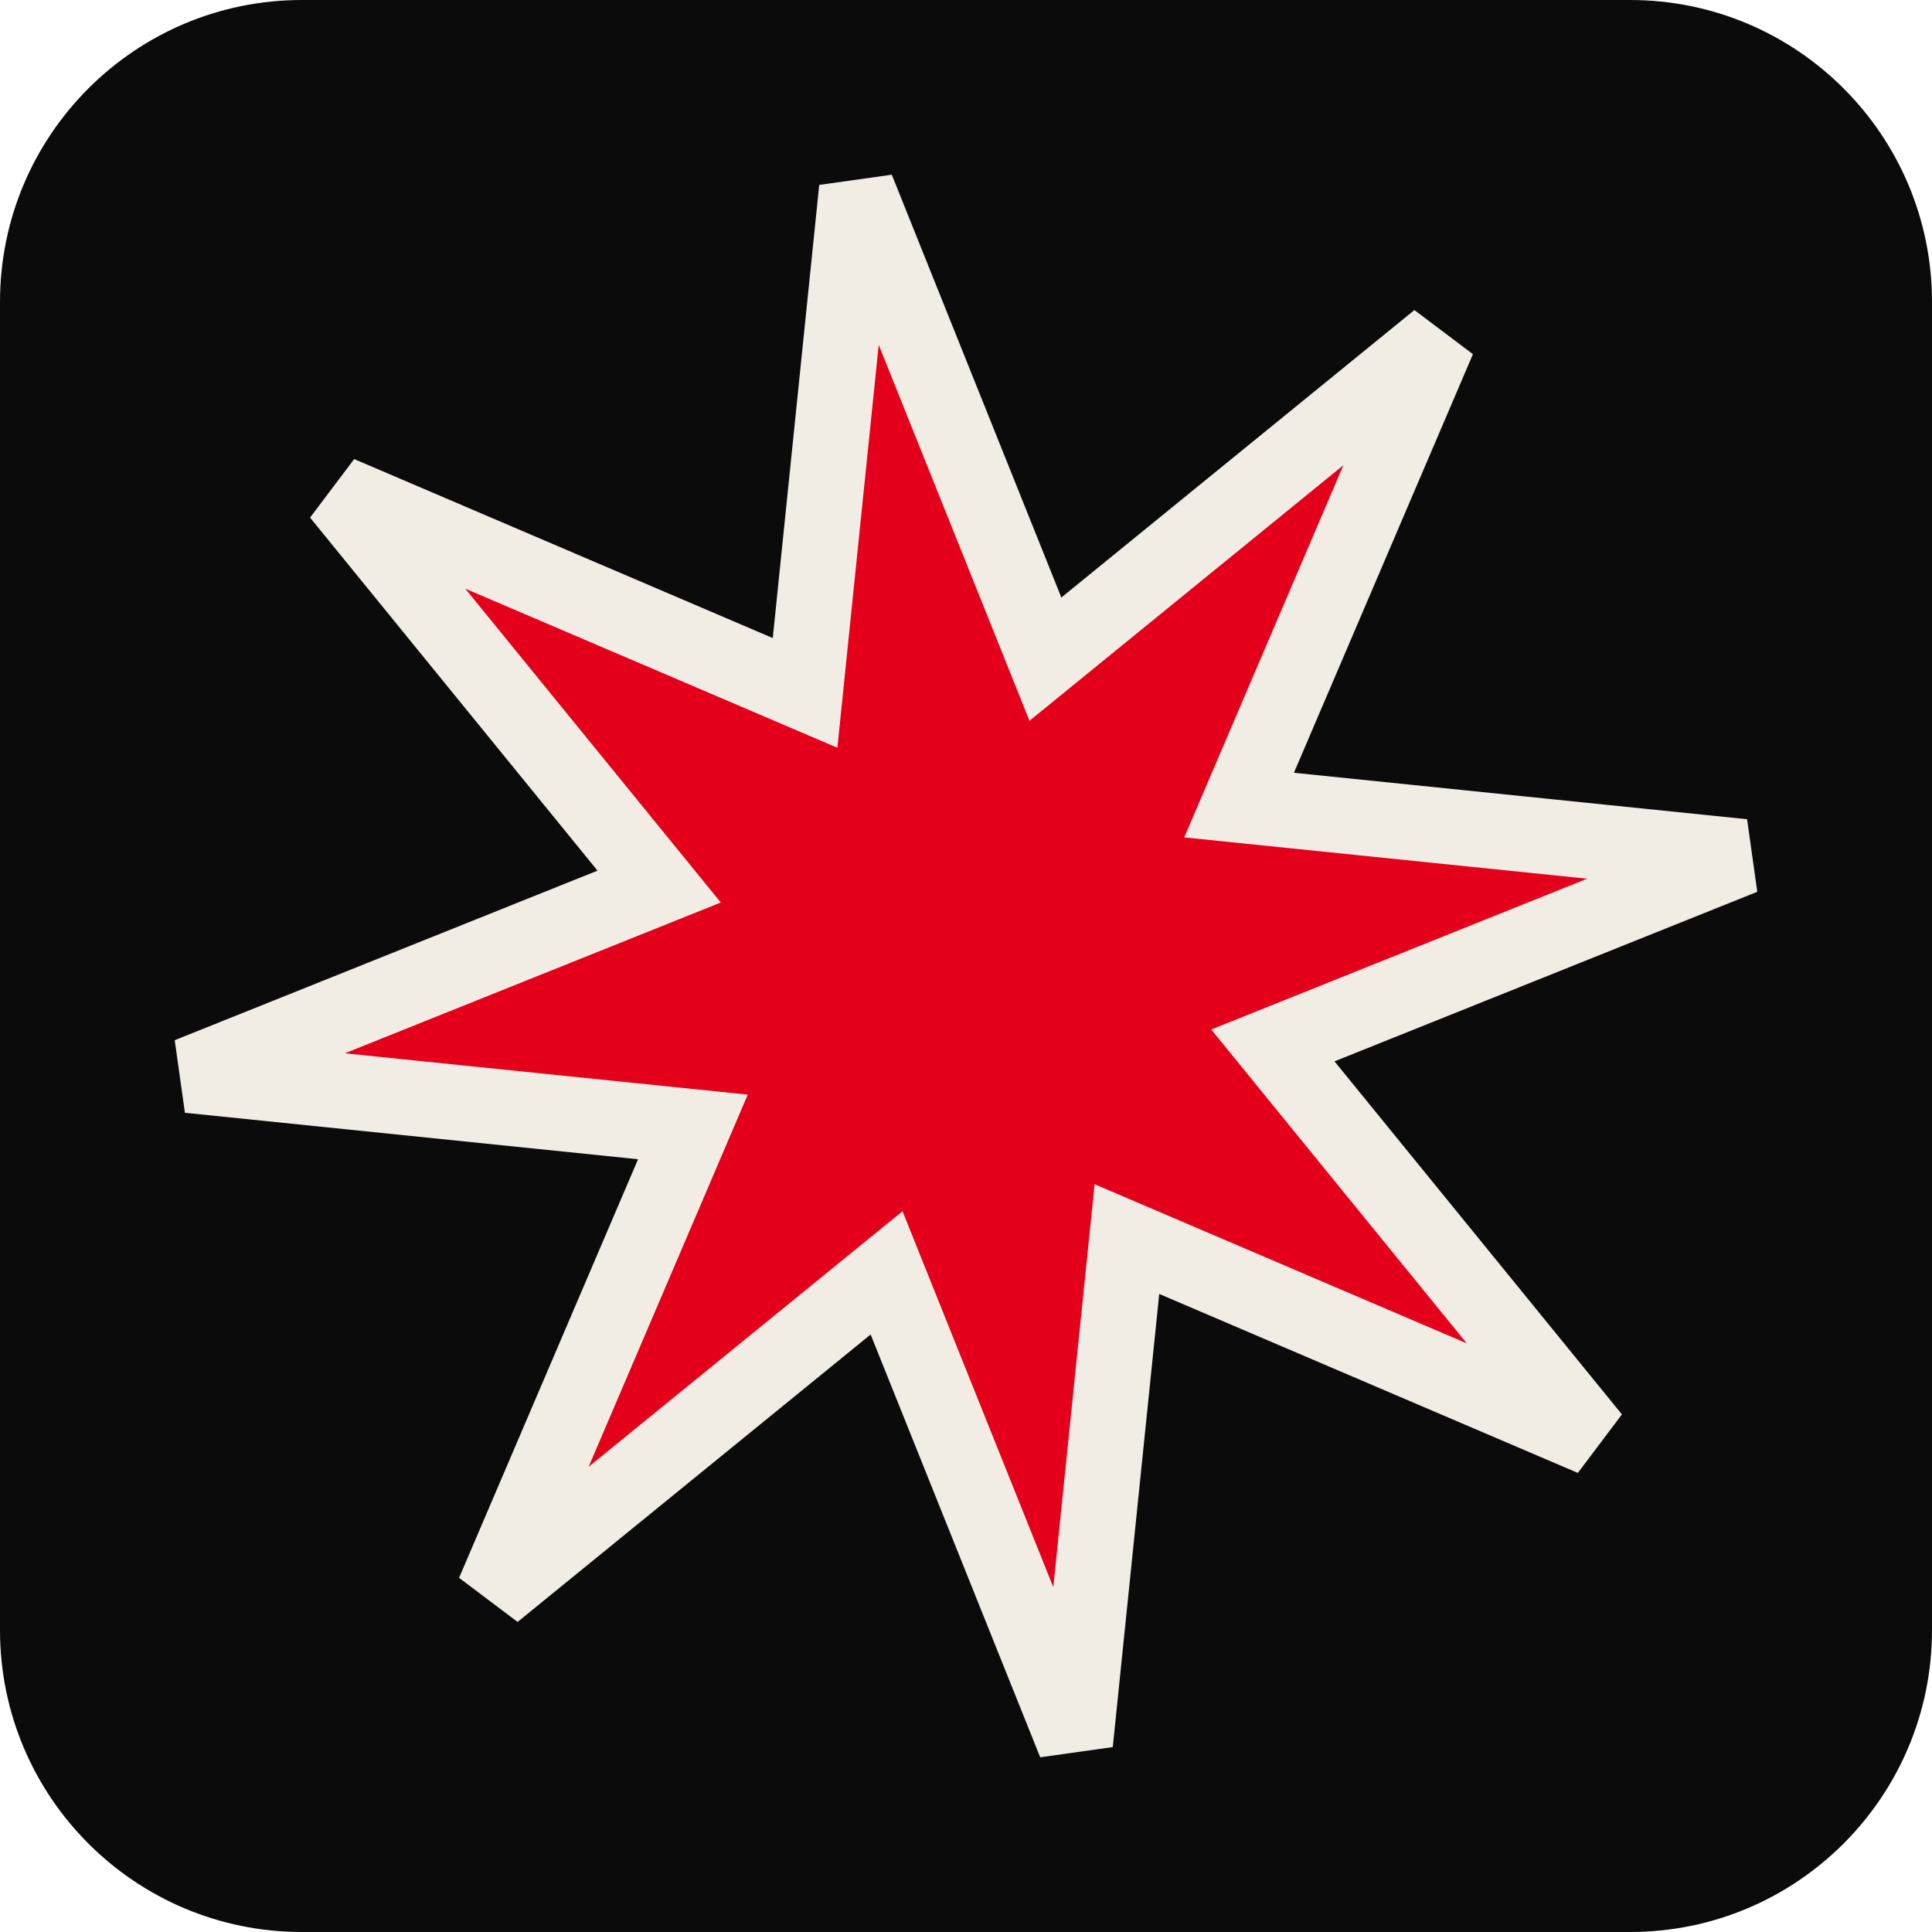
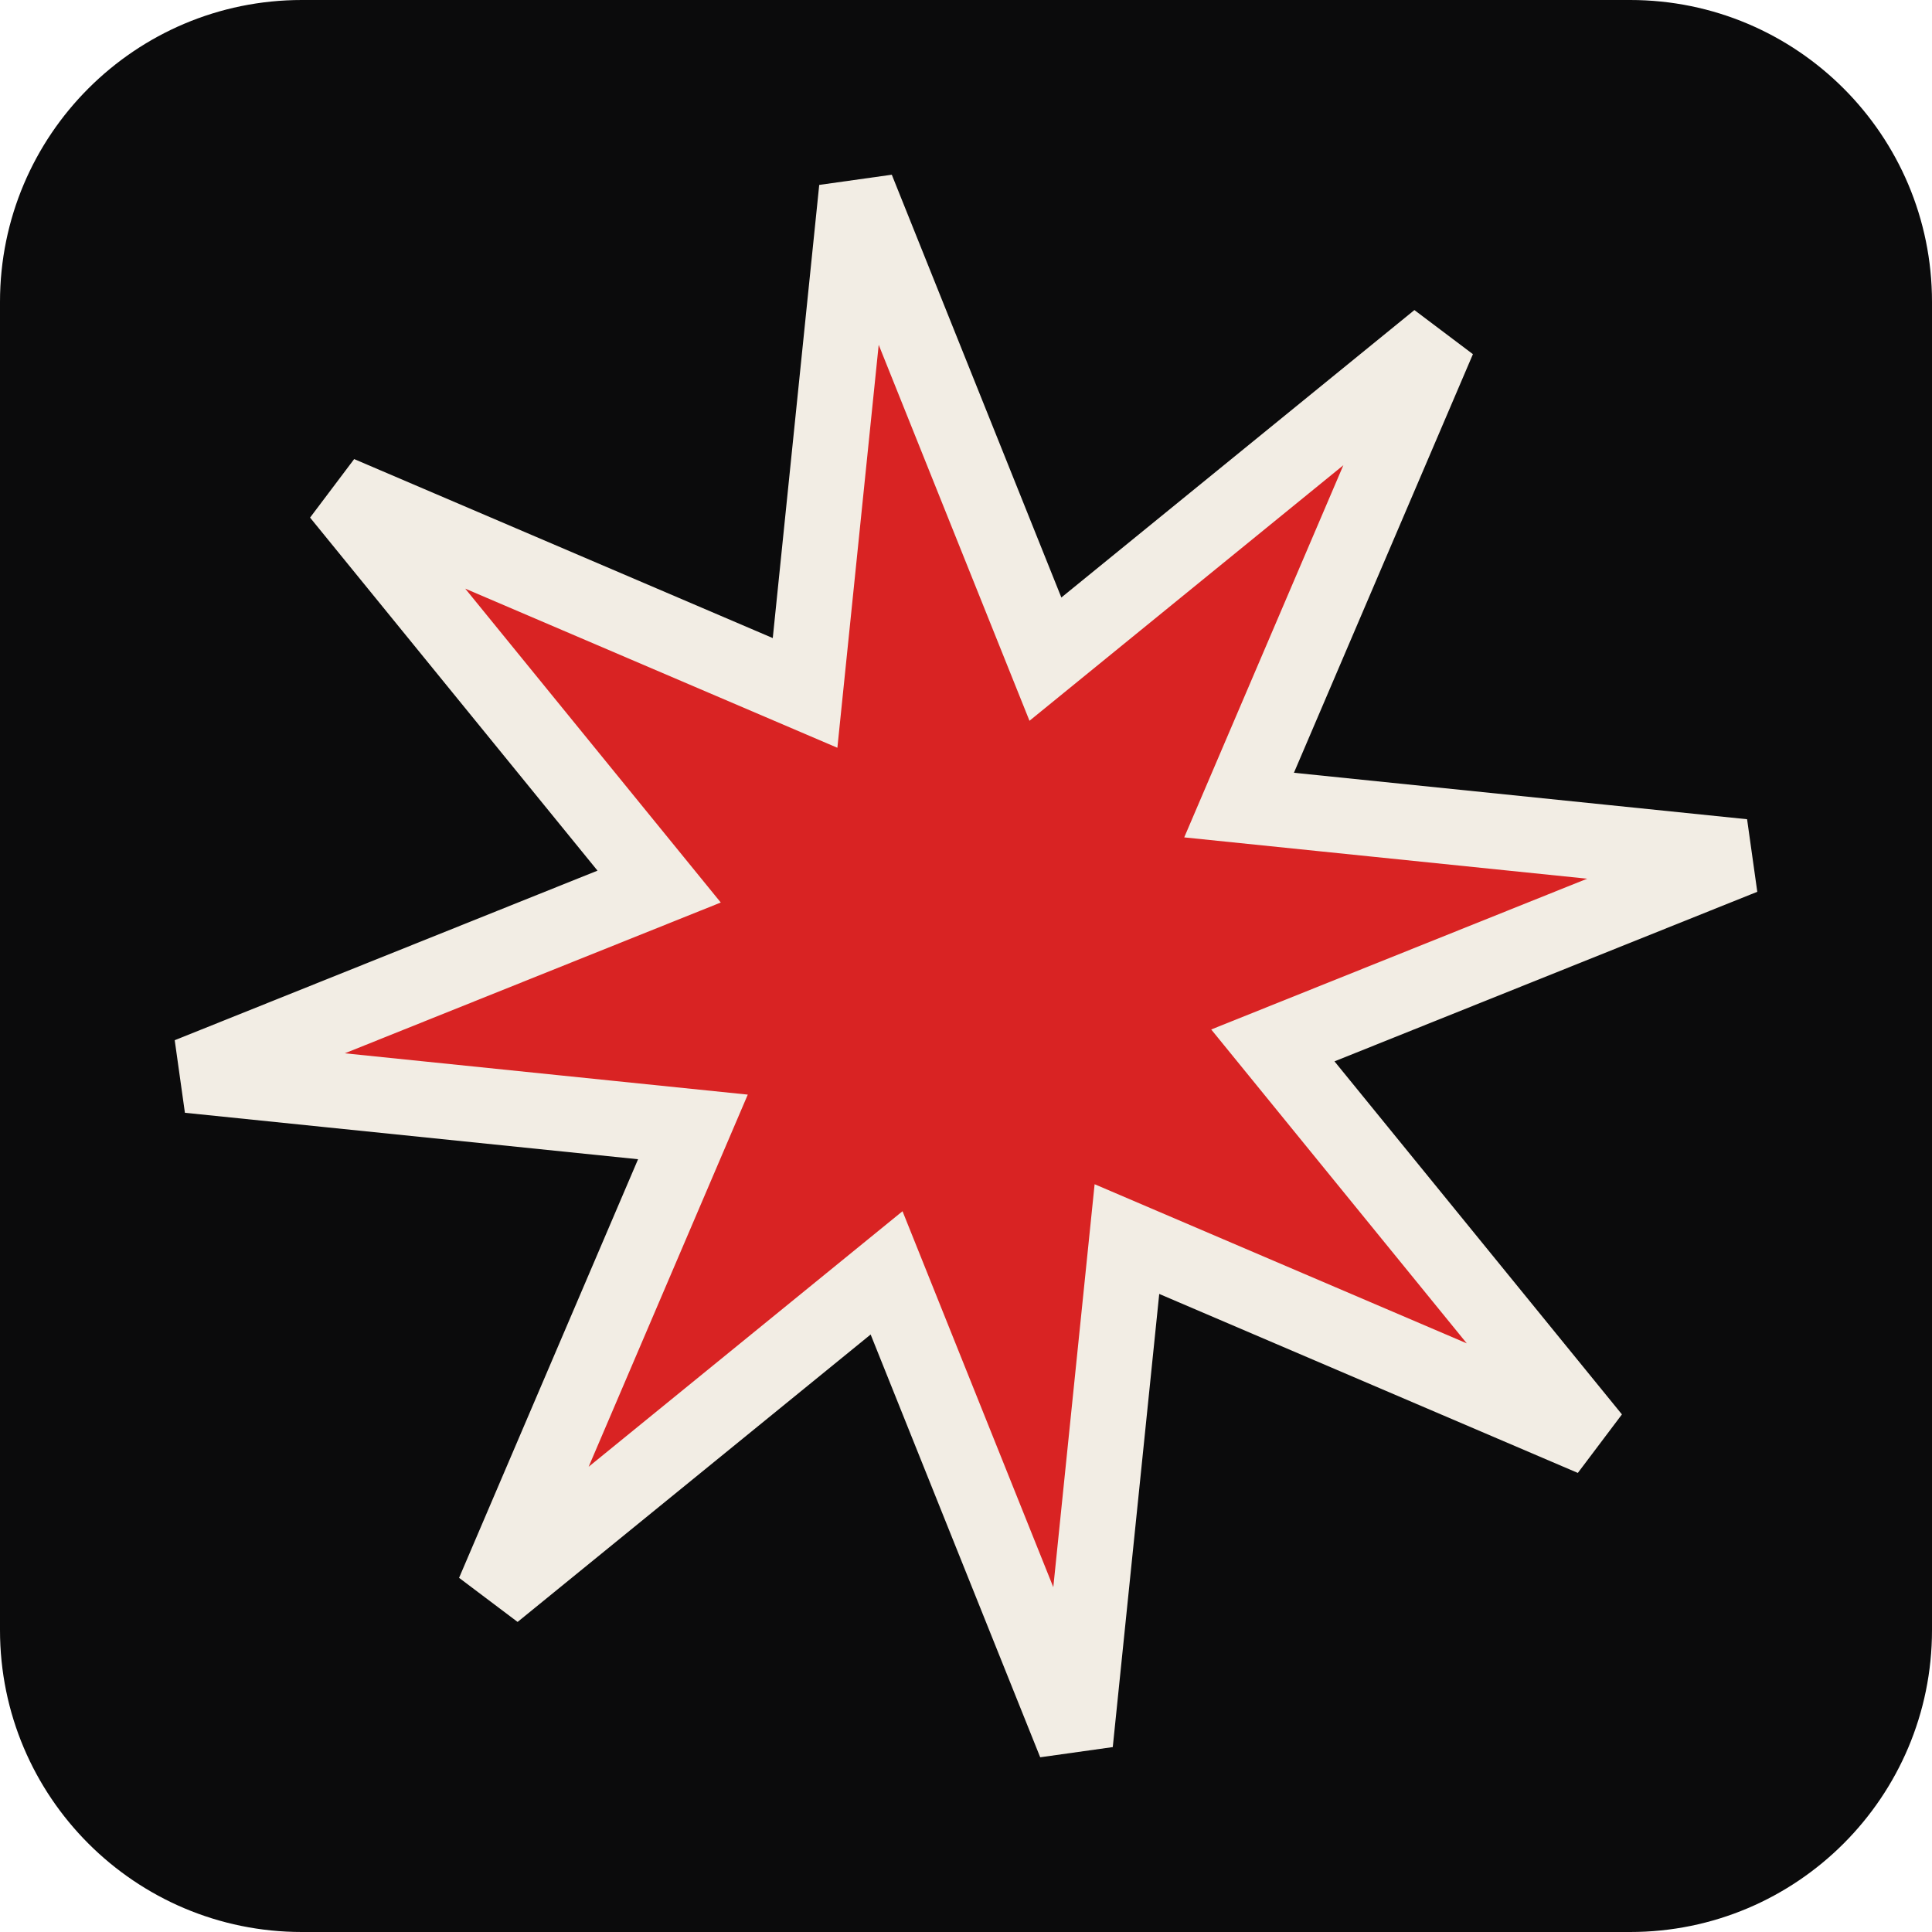
<svg xmlns="http://www.w3.org/2000/svg" width="64" height="64" viewBox="0 0 64 64">
  <rect width="64" height="64" rx="10" fill="#0B0B0C" />
  <g transform="rotate(-8 32 32)">
-     <path d="M32 6 L36.02 22.30 L50.38 13.62 L41.70 27.98 L58 32 L41.70 36.02 L50.38 50.38 L36.02 41.70 L32 58 L27.98 41.70 L13.62 50.38 L22.30 36.02 L6 32 L22.30 27.98 L13.62 13.62 L27.98 22.30 Z" fill="#E4001B" stroke="#F2EDE4" stroke-width="2.5" stroke-linejoin="miter" />
+     <path d="M32 6 L36.02 22.30 L50.38 13.62 L41.70 27.98 L58 32 L41.70 36.02 L50.38 50.38 L36.02 41.70 L32 58 L27.98 41.70 L13.62 50.38 L22.30 36.02 L6 32 L22.30 27.98 L13.62 13.62 L27.98 22.30 Z" fill="#D92323" stroke="#F2EDE4" stroke-width="2.5" stroke-linejoin="miter" />
  </g>
</svg>
